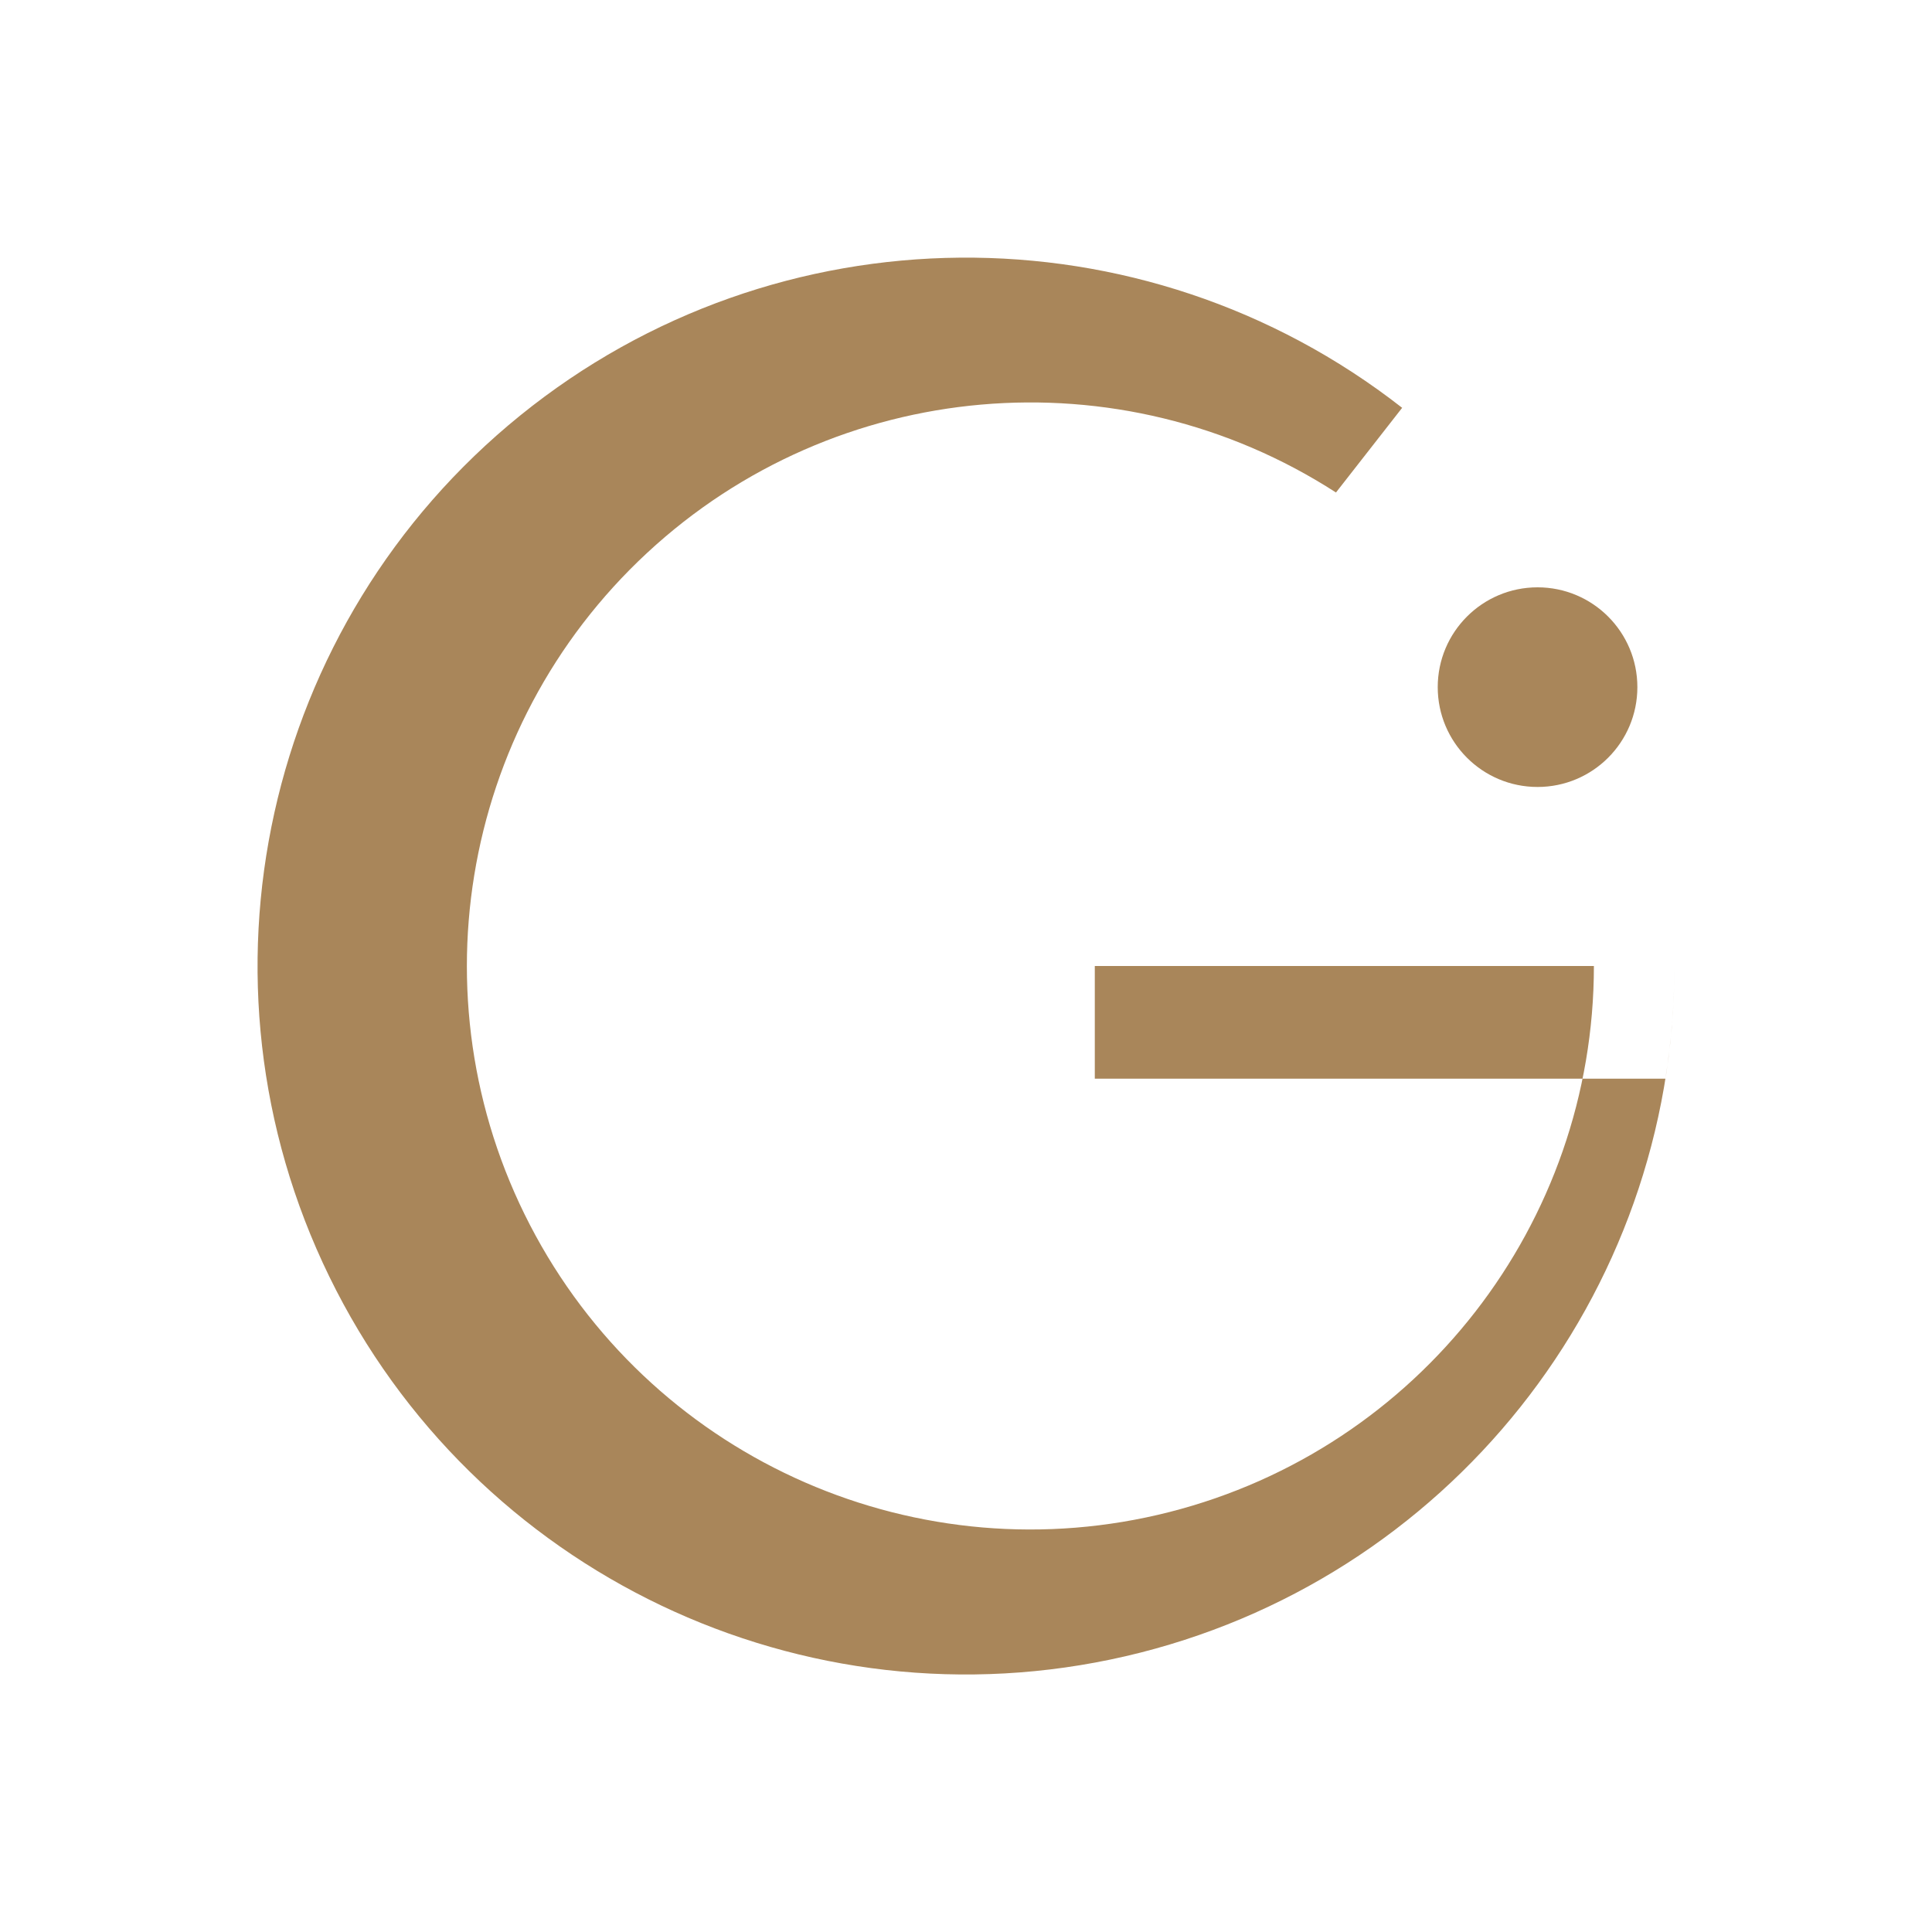
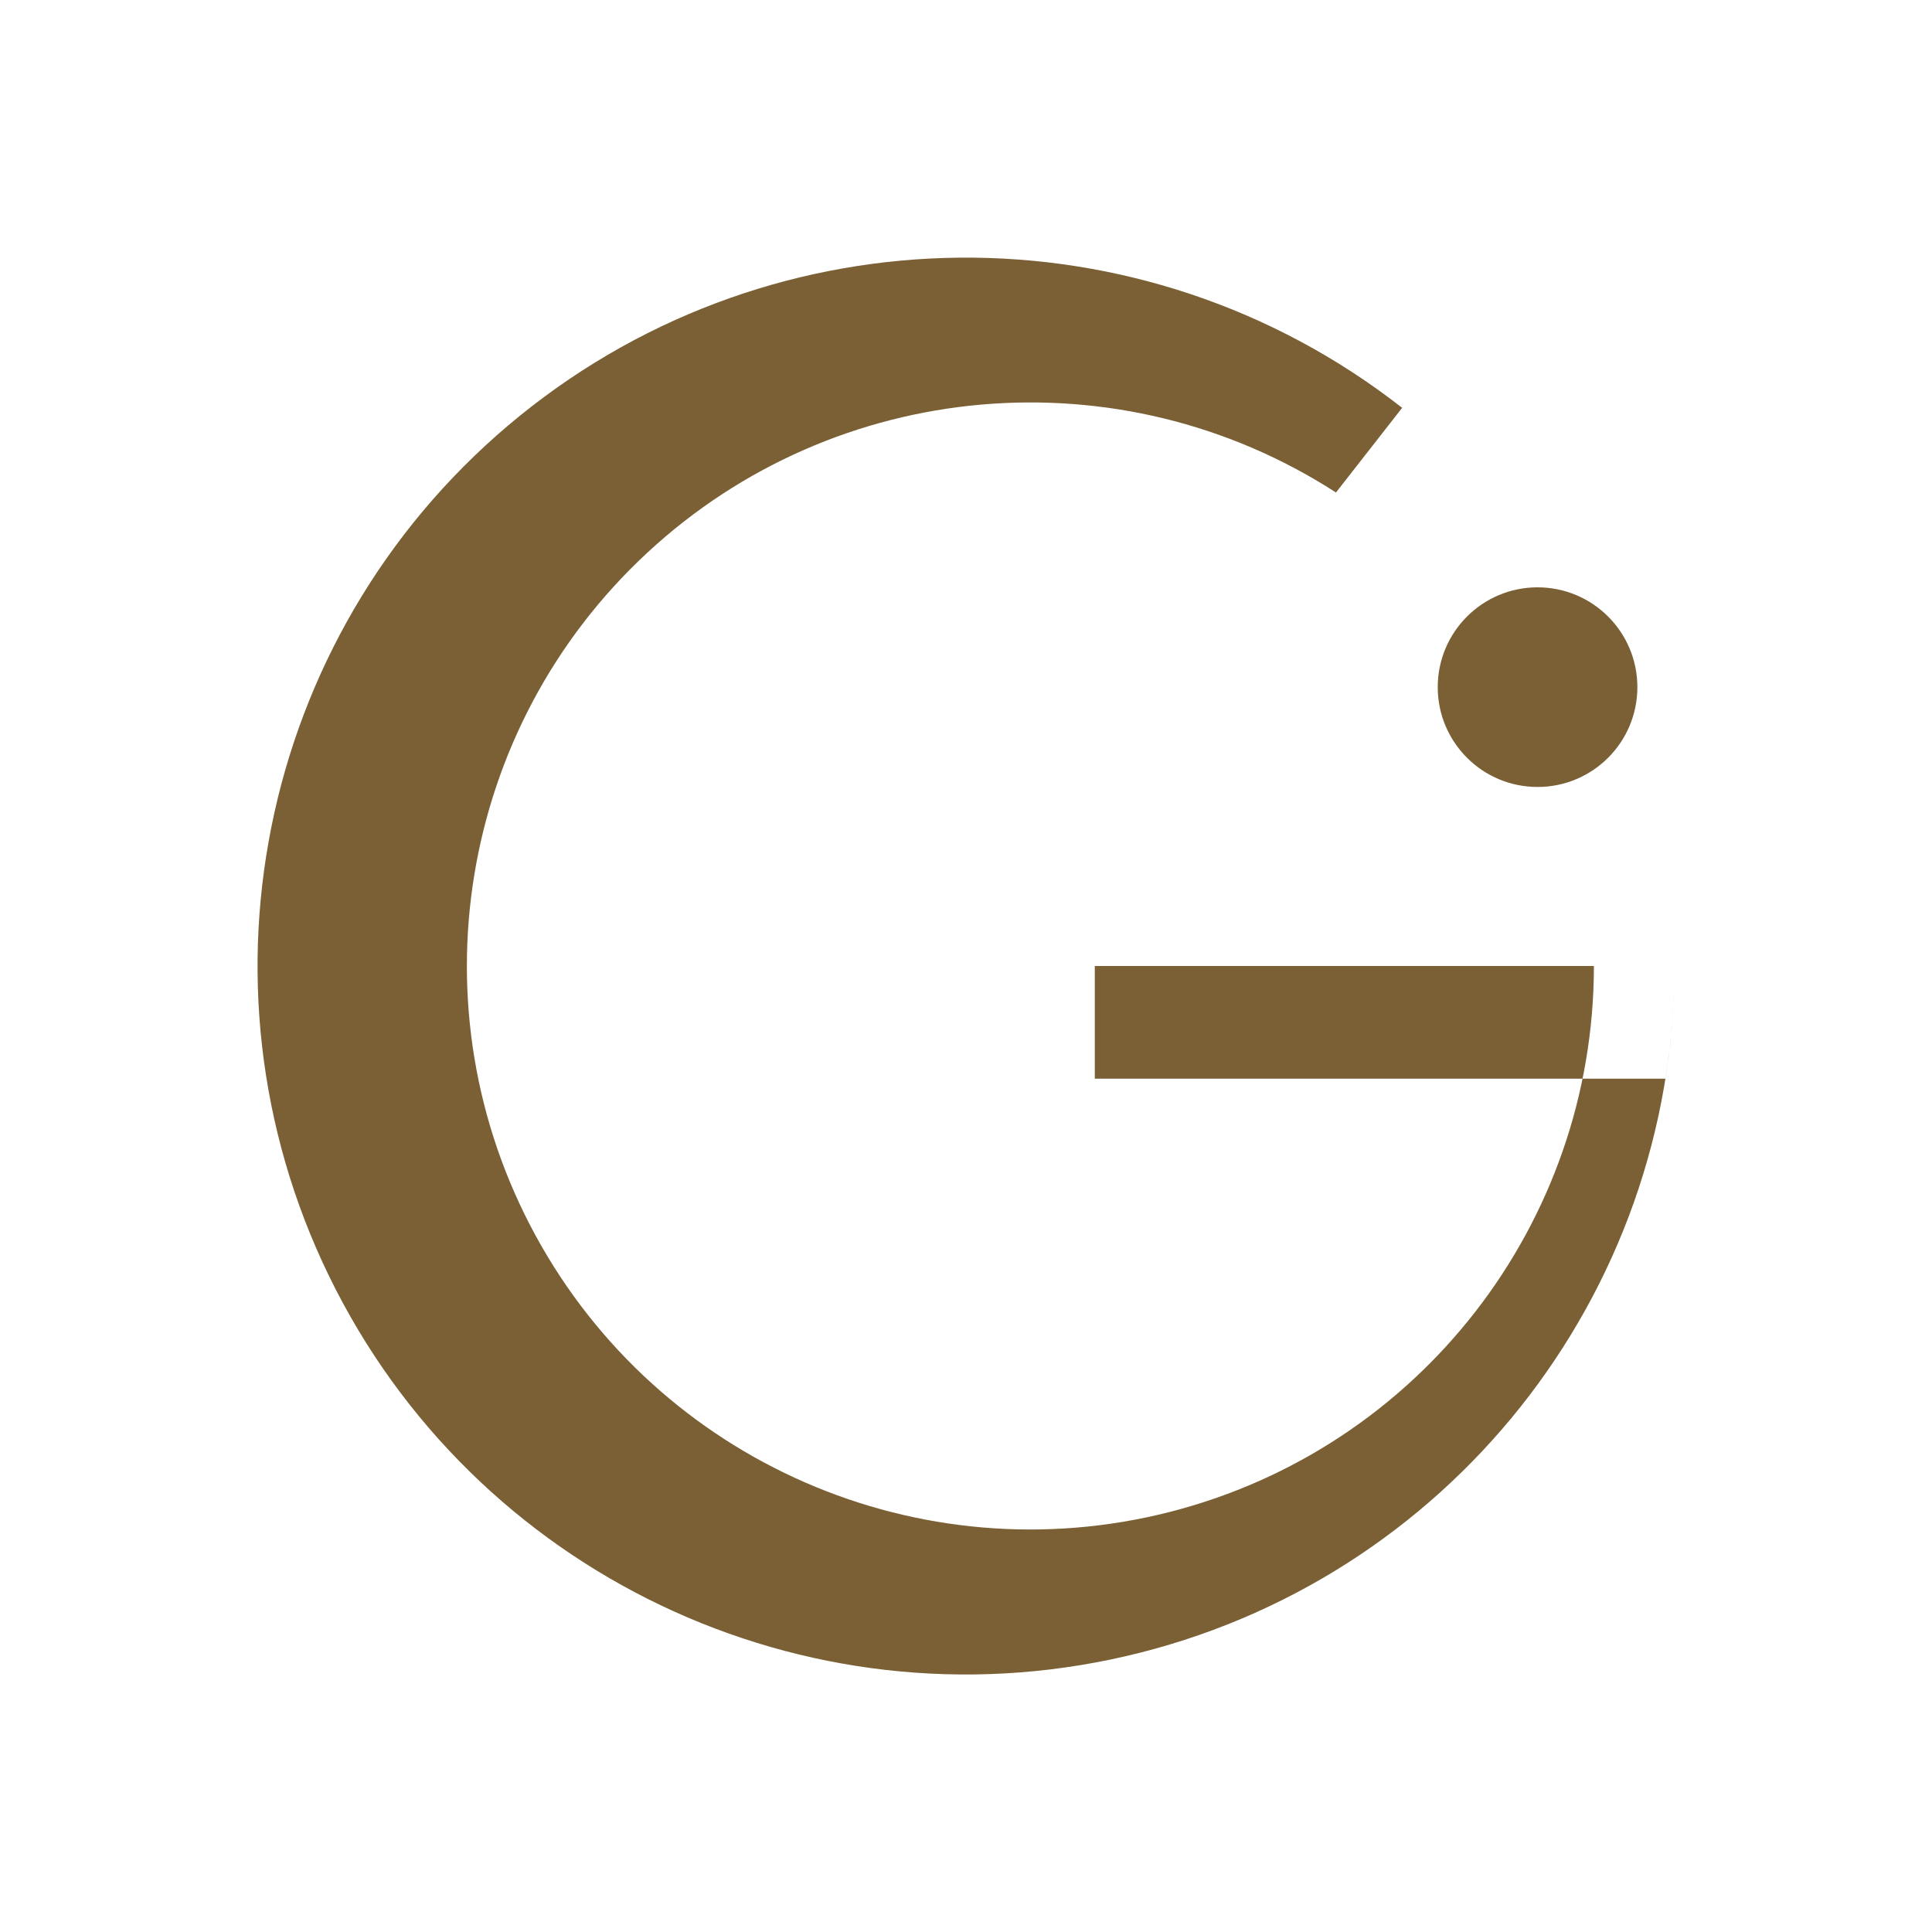
<svg xmlns="http://www.w3.org/2000/svg" viewBox="0 0 120 120" width="120" height="120" role="img" aria-label="Glow by Dilek">
  <g transform="translate(10 10) scale(1)">
-     <path d="M77.09 15.33A44.0 44.0 0 1 0 94 50L89 50A35.0 35.0 0 1 1 72.98 20.59ZM58 50H94A44.0 44.0 0 0 1 93.44 57H58Z" fill="#A9865A" />
-     <path d="M79.3 32.68a6.2 6.2 0 1 0 12.4 0a6.2 6.2 0 1 0 -12.4 0Z" fill="#A9865A" />
+     <path d="M77.09 15.33A44.0 44.0 0 1 0 94 50L89 50A35.0 35.0 0 1 1 72.98 20.59ZM58 50H94A44.0 44.0 0 0 1 93.44 57H58Z" fill="#7A6034" />
+     <path d="M79.3 32.68a6.2 6.2 0 1 0 12.4 0a6.2 6.2 0 1 0 -12.4 0Z" fill="#7A6034" />
  </g>
</svg>
